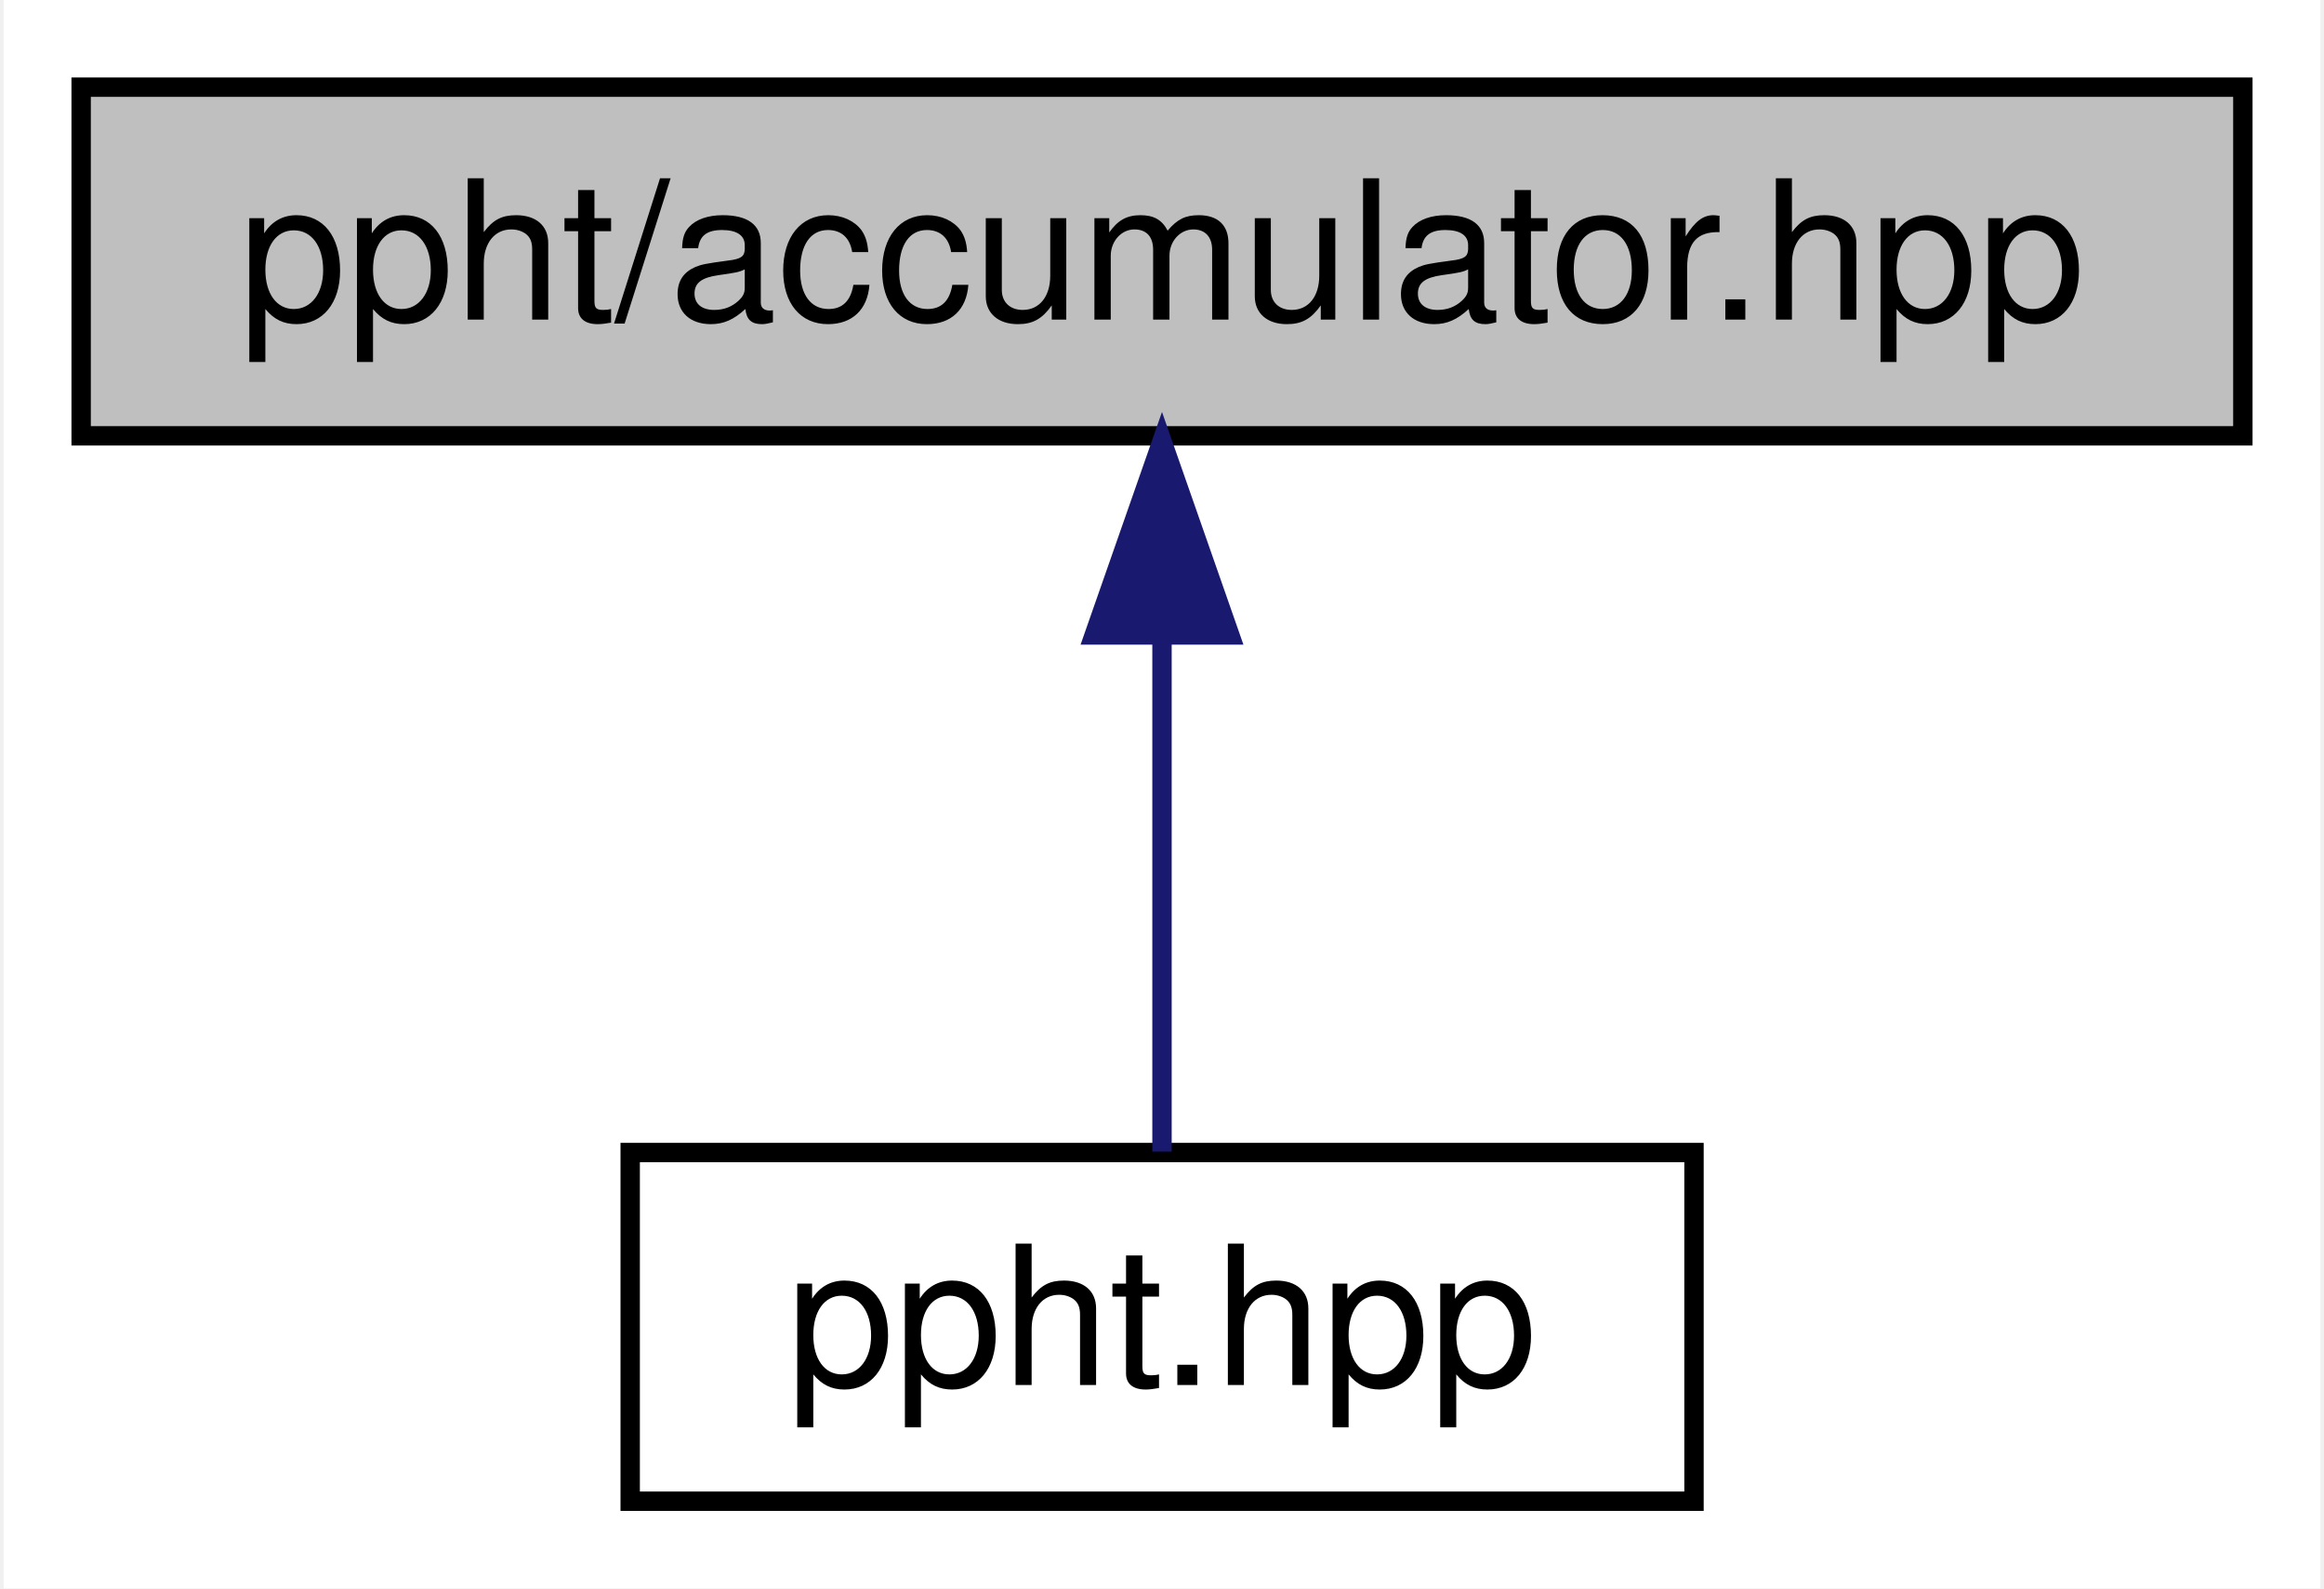
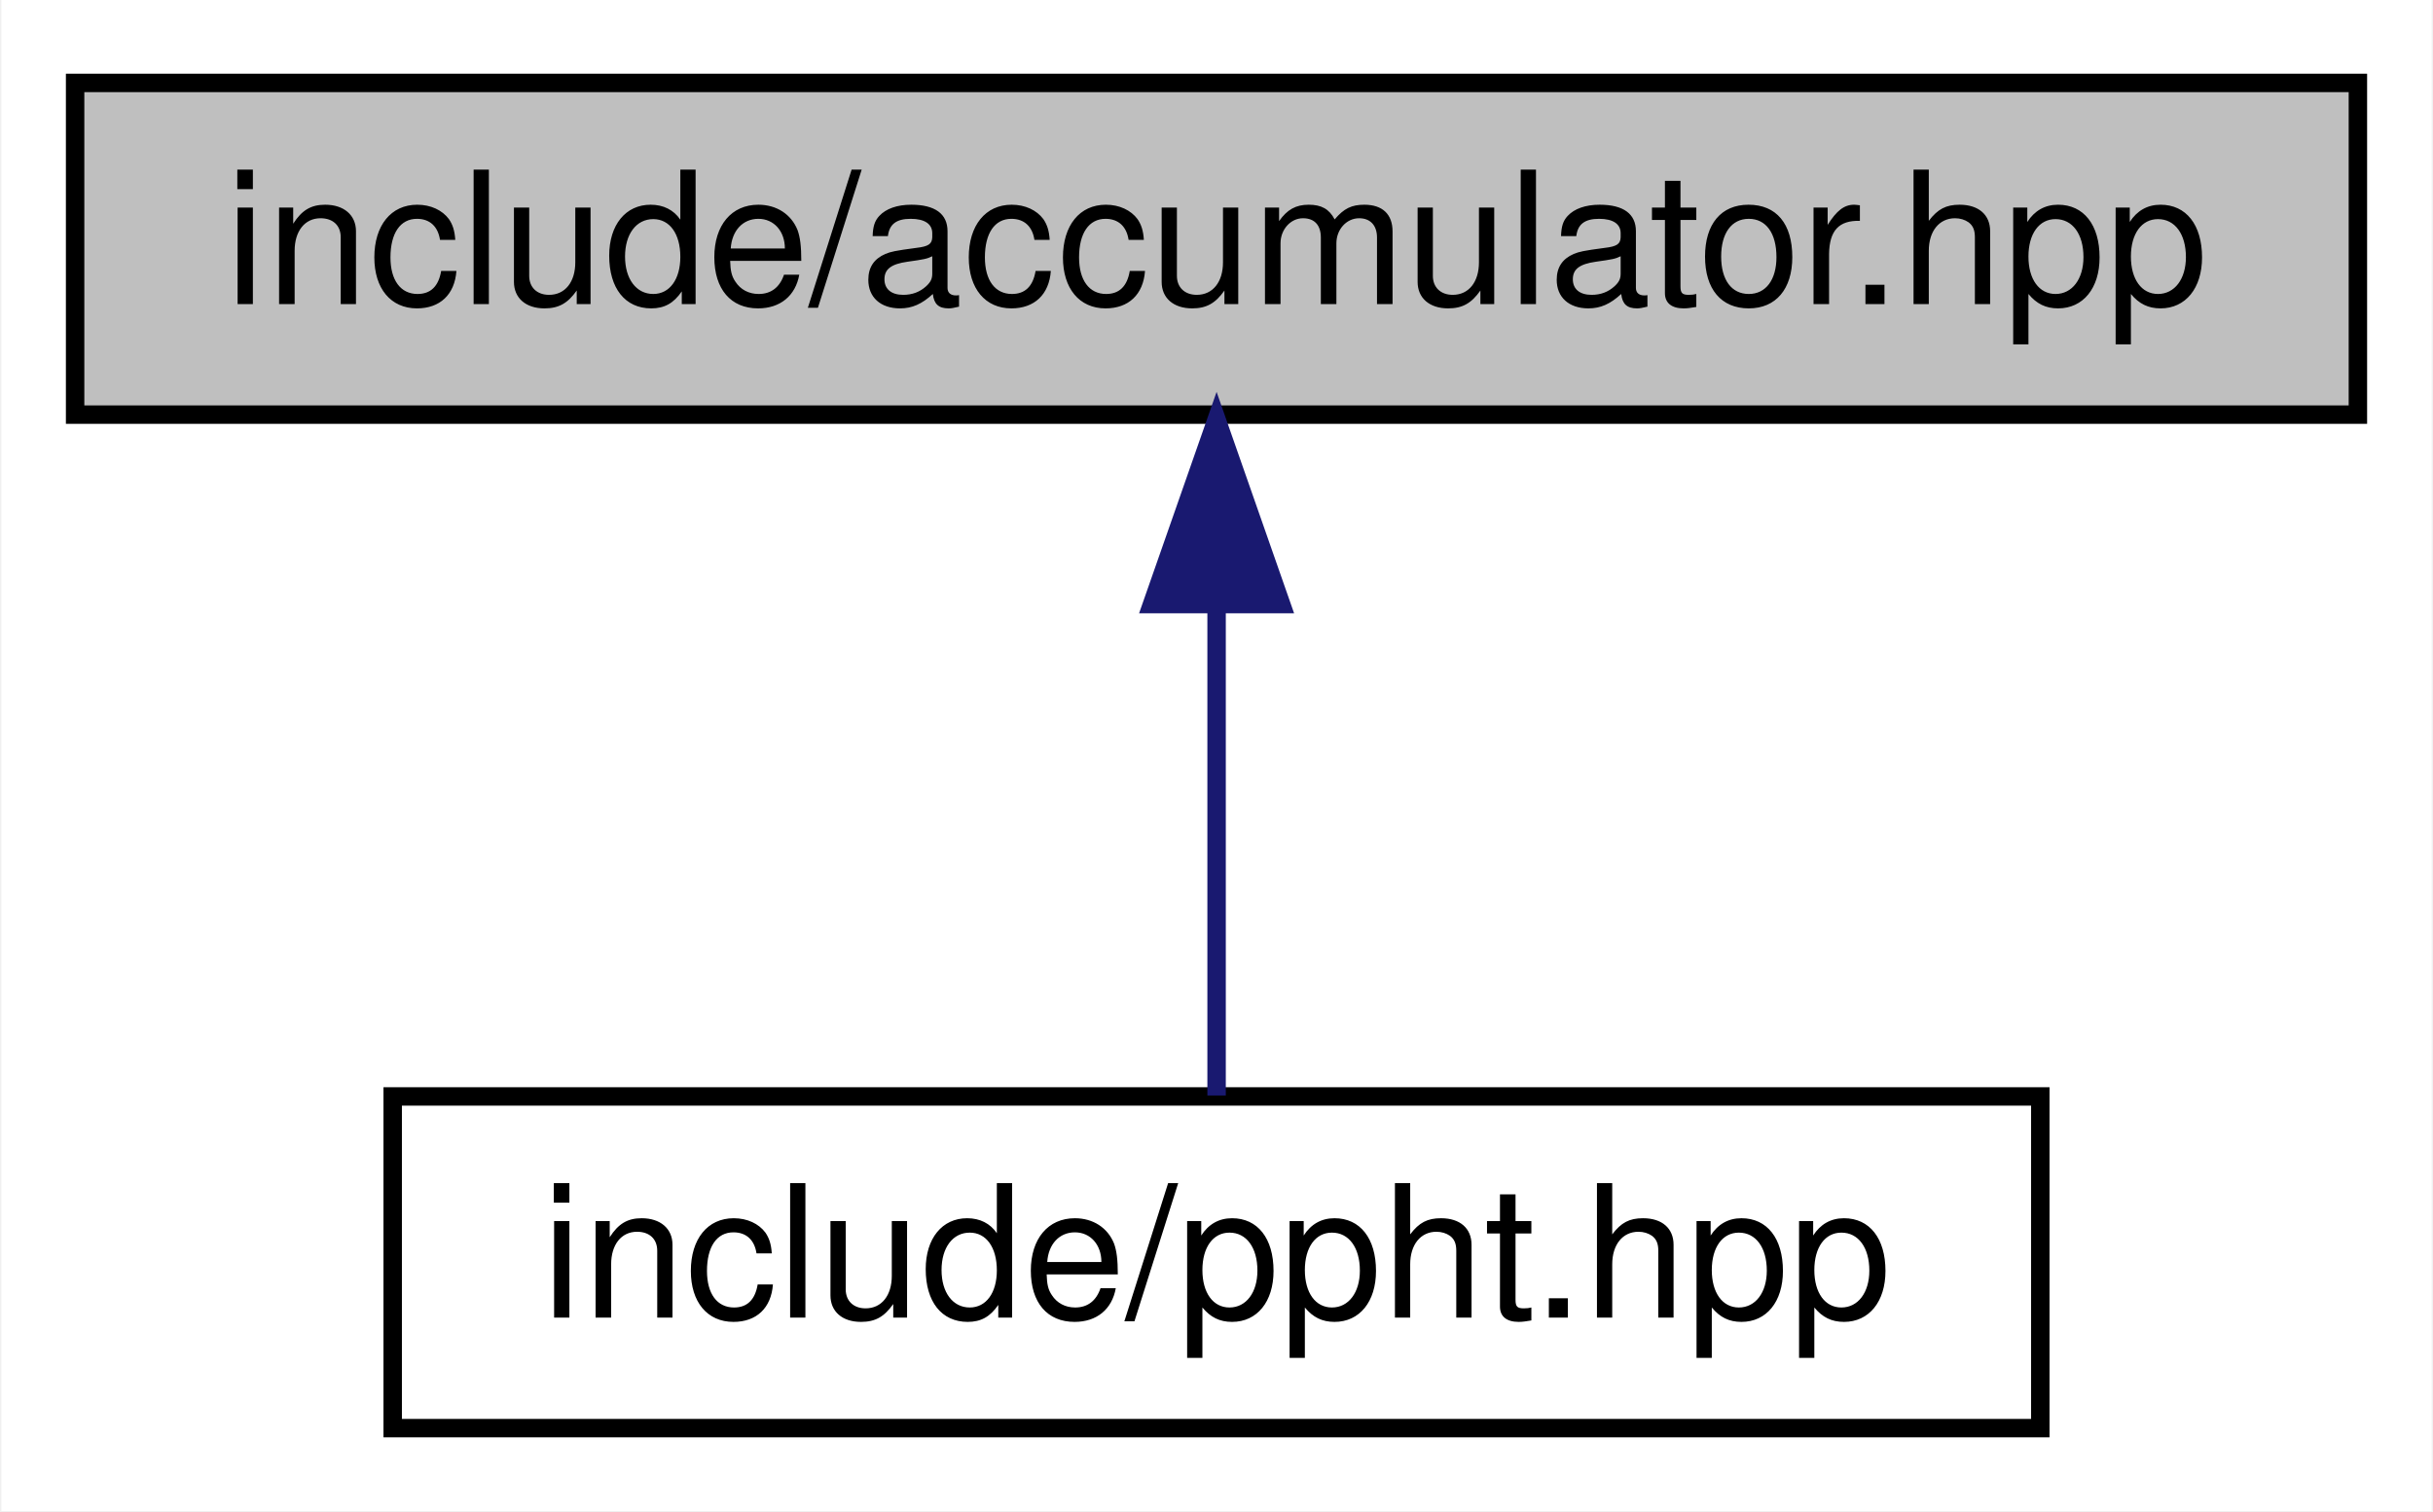
- <svg xmlns="http://www.w3.org/2000/svg" xmlns:xlink="http://www.w3.org/1999/xlink" width="120pt" height="82pt" viewBox="0.00 0.00 119.62 82.00">
+ <svg xmlns="http://www.w3.org/2000/svg" xmlns:xlink="http://www.w3.org/1999/xlink" width="132pt" height="82pt" viewBox="0.00 0.00 131.85 82.00">
  <g id="graph0" class="graph" transform="scale(1 1) rotate(0) translate(4 78)">
-     <polygon fill="white" stroke="transparent" points="-4,4 -4,-78 115.62,-78 115.62,4 -4,4" />
+     <polygon fill="white" stroke="transparent" points="-4,4 -4,-78 127.85,-78 127.85,4 -4,4" />
    <g id="node1" class="node">
      <g id="a_node1">
        <a xlink:title=" ">
-           <polygon fill="#bfbfbf" stroke="black" points="0,-55.5 0,-73.5 111.62,-73.5 111.62,-55.5 0,-55.5" />
-           <text text-anchor="middle" x="55.81" y="-61.5" font-family="Helvetica,sans-Serif" font-size="10.00">ppht/accumulator.hpp</text>
+           <polygon fill="#bfbfbf" stroke="black" points="0,-55.5 0,-73.5 123.85,-73.5 123.85,-55.5 0,-55.5" />
+           <text text-anchor="middle" x="61.93" y="-61.5" font-family="Helvetica,sans-Serif" font-size="10.00">include/accumulator.hpp</text>
        </a>
      </g>
    </g>
    <g id="node2" class="node">
      <g id="a_node2">
        <a xlink:href="ppht_8hpp.html" target="_top" xlink:title=" ">
-           <polygon fill="white" stroke="black" points="28.35,-0.5 28.35,-18.5 83.28,-18.5 83.28,-0.5 28.35,-0.5" />
-           <text text-anchor="middle" x="55.81" y="-6.5" font-family="Helvetica,sans-Serif" font-size="10.00">ppht.hpp</text>
+           <polygon fill="white" stroke="black" points="17.23,-0.5 17.23,-18.5 106.62,-18.5 106.62,-0.5 17.23,-0.5" />
+           <text text-anchor="middle" x="61.93" y="-6.5" font-family="Helvetica,sans-Serif" font-size="10.00">include/ppht.hpp</text>
        </a>
      </g>
    </g>
    <g id="edge1" class="edge">
-       <path fill="none" stroke="midnightblue" d="M55.81,-45.17C55.81,-36.09 55.81,-25.59 55.81,-18.55" />
-       <polygon fill="midnightblue" stroke="midnightblue" points="52.31,-45.22 55.81,-55.22 59.31,-45.22 52.31,-45.22" />
+       <path fill="none" stroke="midnightblue" d="M61.93,-45.17C61.93,-36.09 61.93,-25.59 61.93,-18.55" />
+       <polygon fill="midnightblue" stroke="midnightblue" points="58.43,-45.22 61.93,-55.22 65.43,-45.22 58.43,-45.22" />
    </g>
  </g>
</svg>
